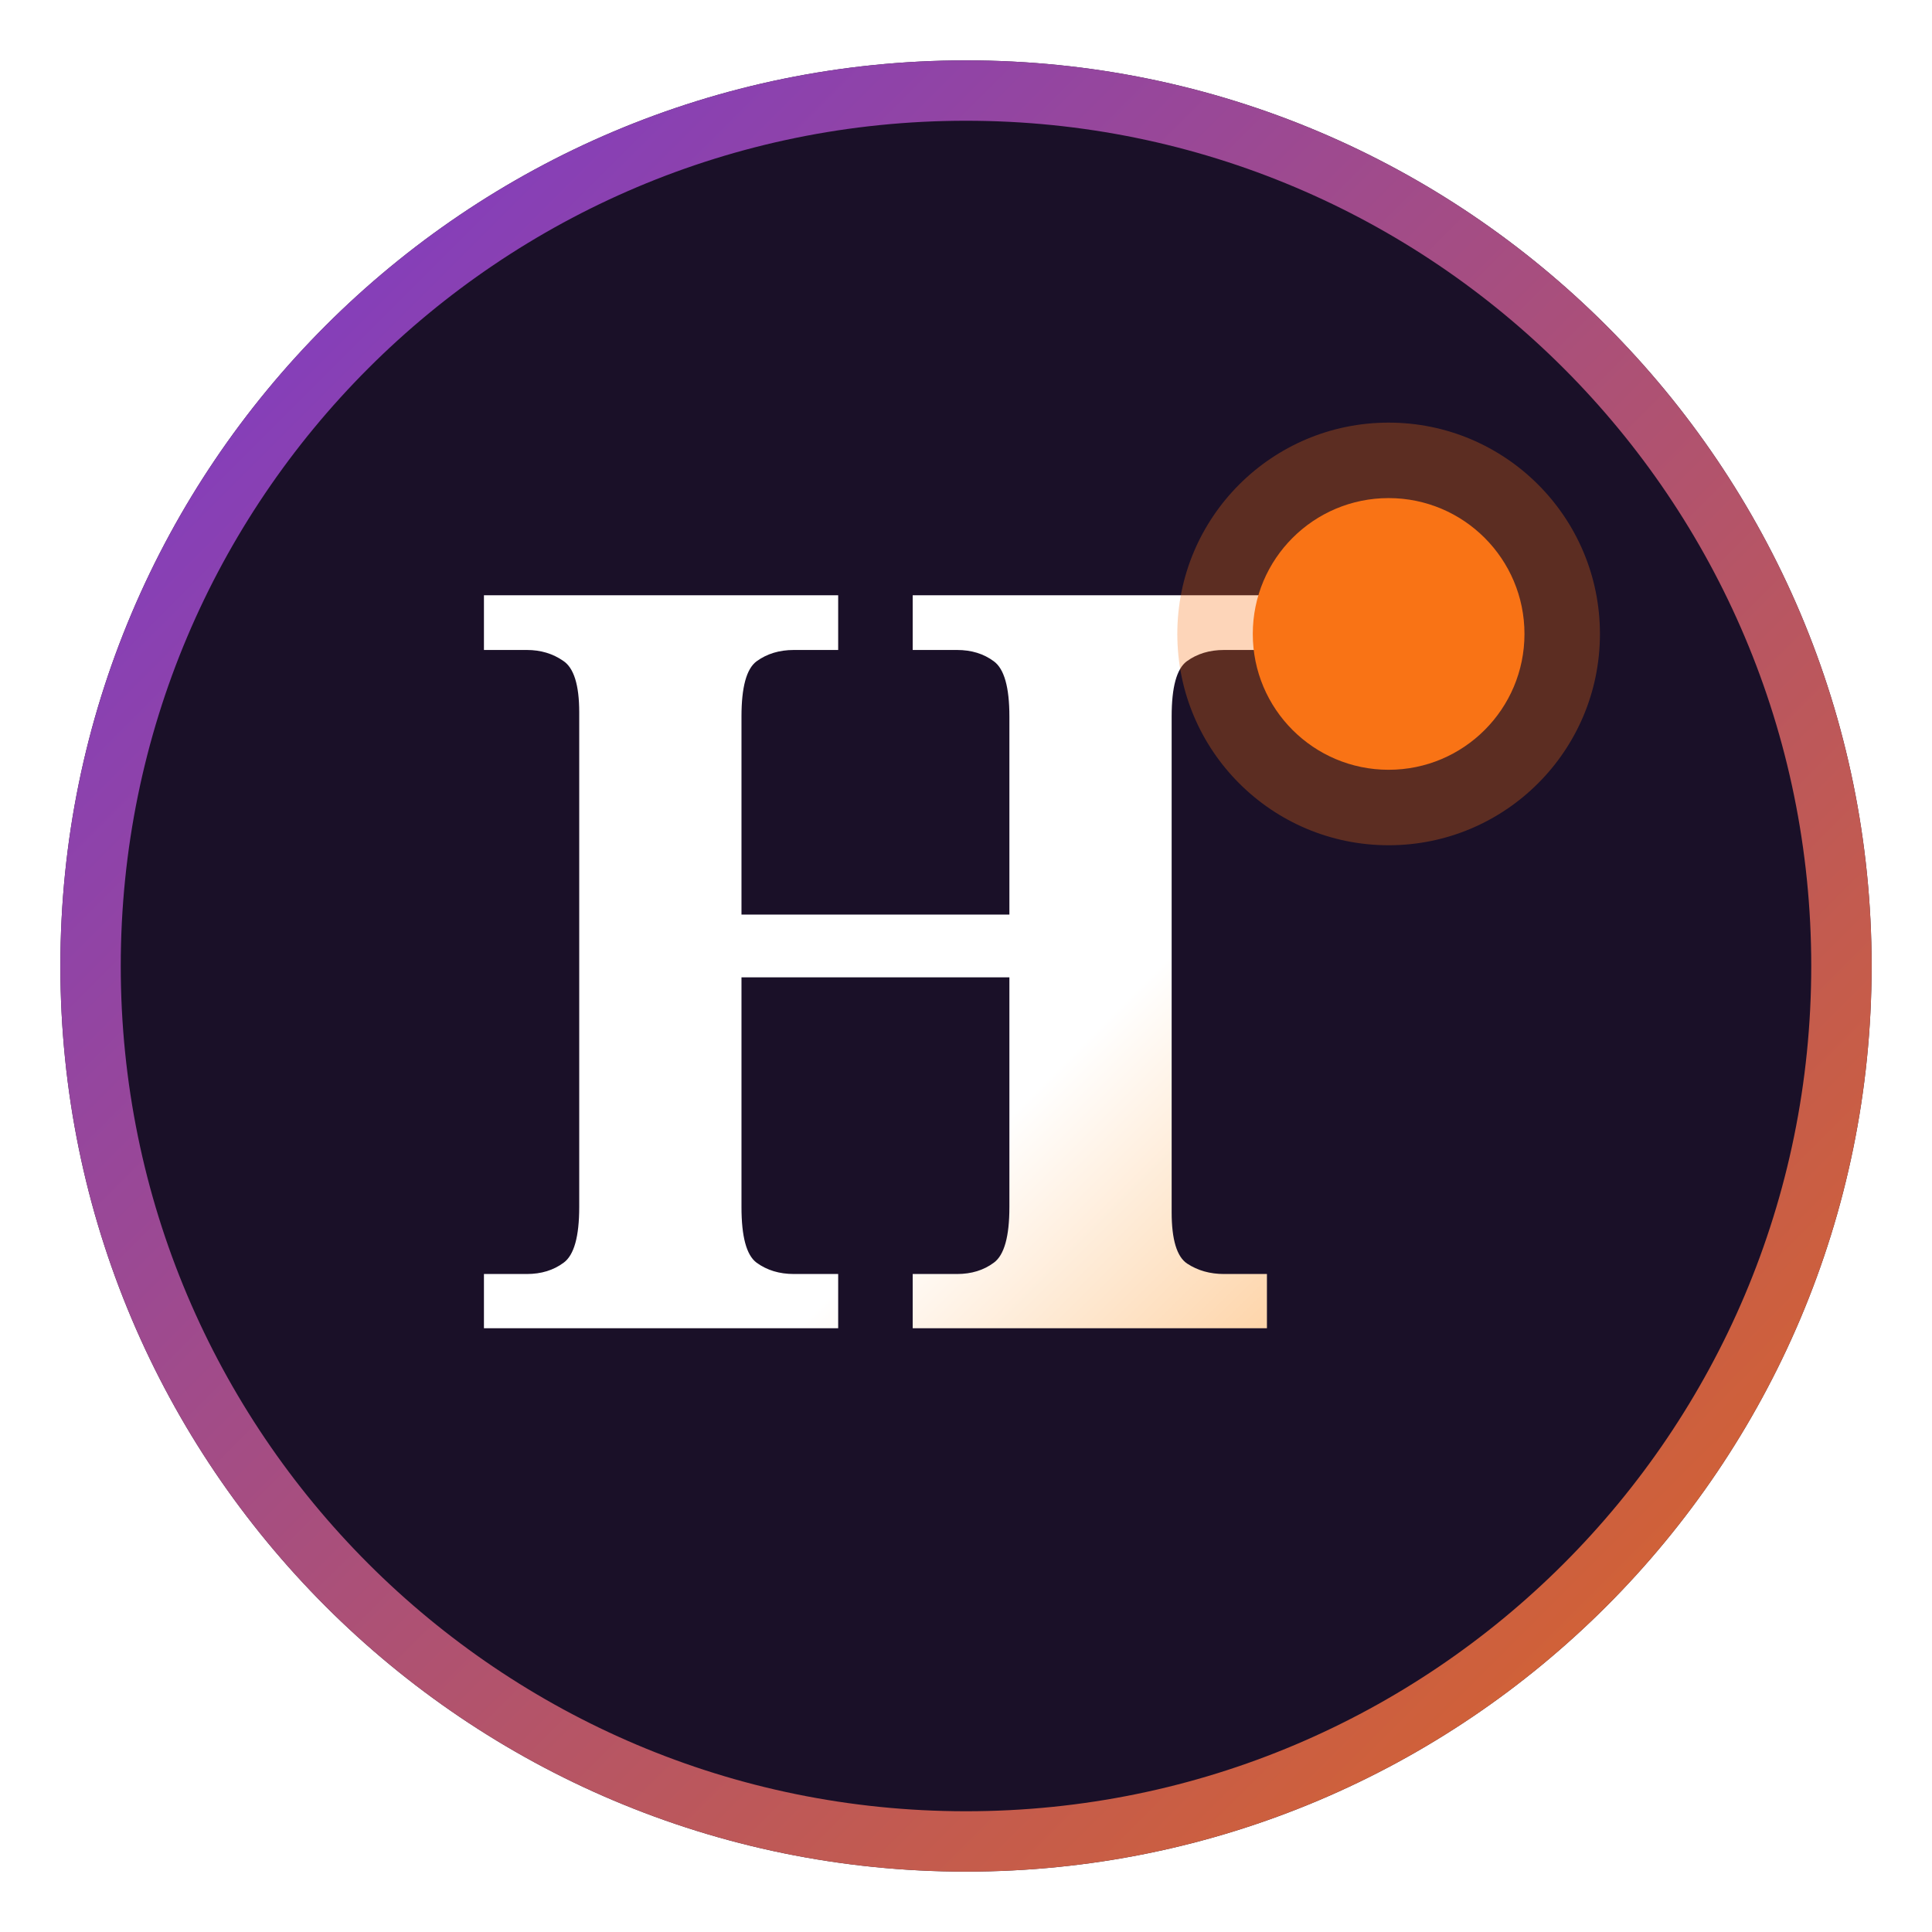
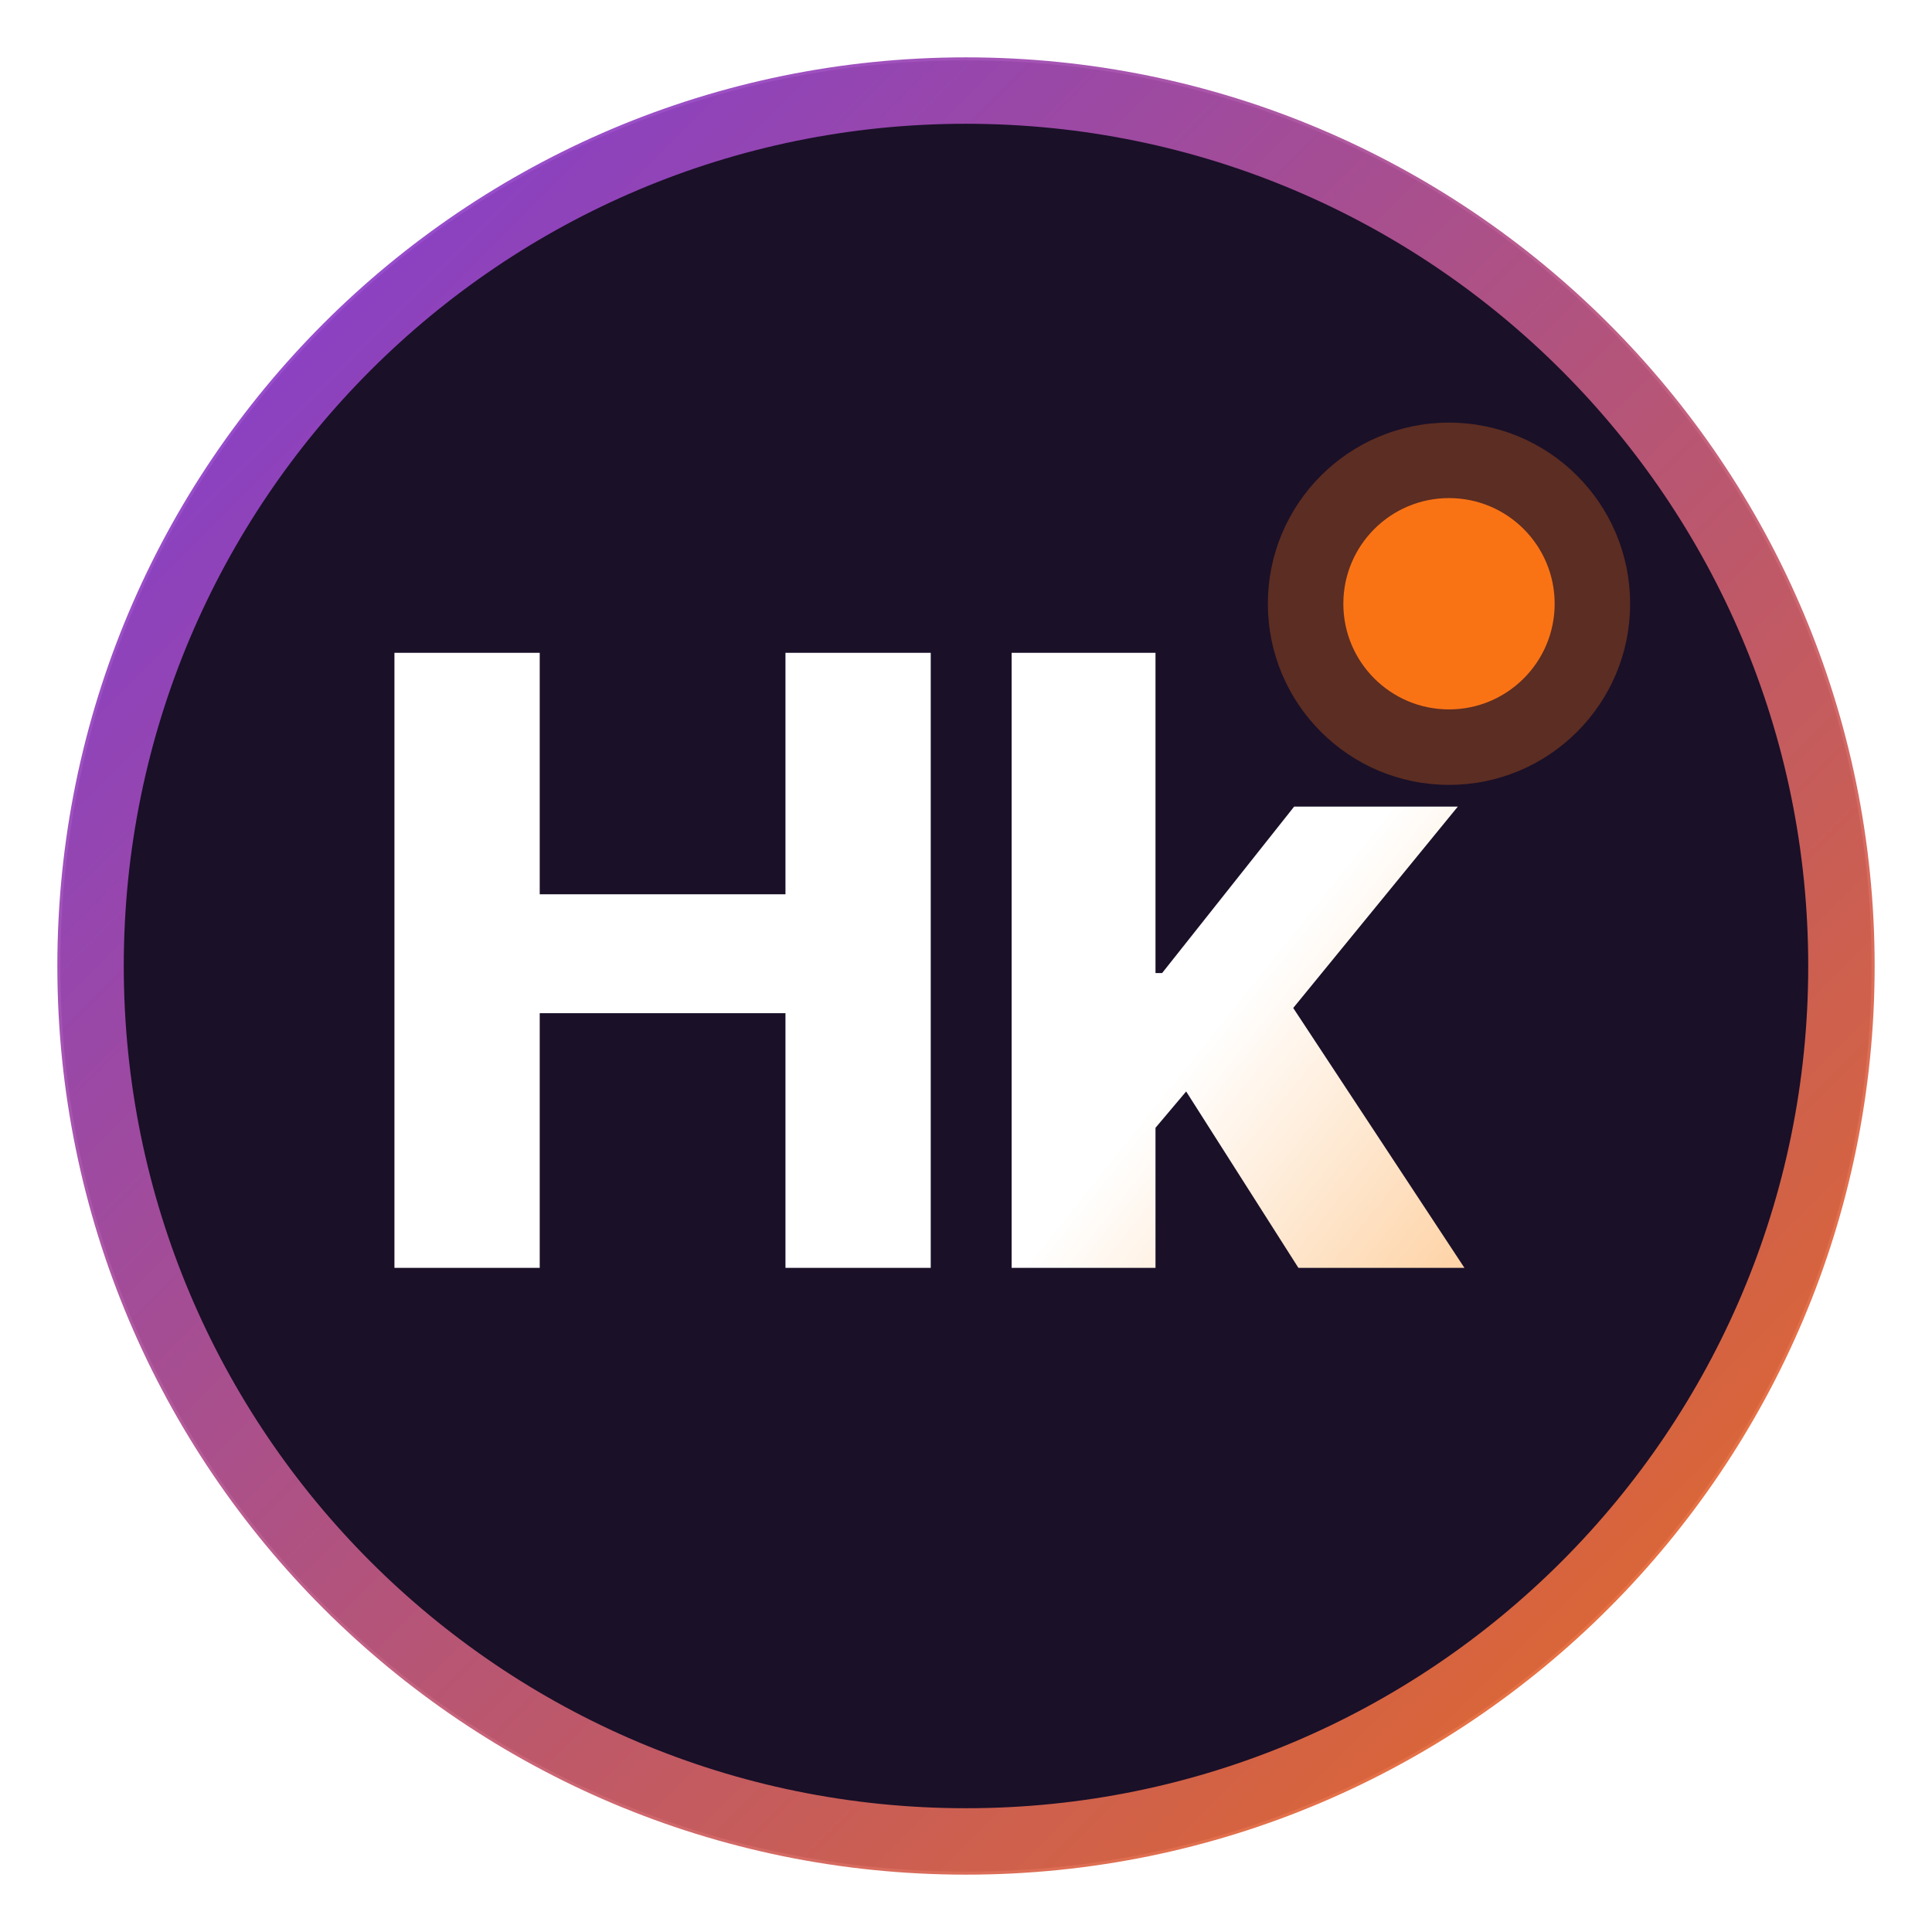
<svg xmlns="http://www.w3.org/2000/svg" viewBox="0 0 64 64" fill="none">
  <defs>
    <linearGradient id="hk-ring" x1="0" y1="0" x2="64" y2="64" gradientUnits="userSpaceOnUse">
      <stop offset="0%" stop-color="#7C3AED" />
      <stop offset="100%" stop-color="#F97316" />
    </linearGradient>
-     <linearGradient id="hk-letter" x1="16" y1="16" x2="48" y2="48" gradientUnits="userSpaceOnUse">
+     <linearGradient id="hk-letter" x1="12" y1="16" x2="52" y2="48" gradientUnits="userSpaceOnUse">
      <stop offset="0%" stop-color="#FFFFFF" />
-       <stop offset="60%" stop-color="#FFFFFF" />
+       <stop offset="65%" stop-color="#FFFFFF" />
      <stop offset="100%" stop-color="#FDBA74" />
    </linearGradient>
  </defs>
  <circle cx="32" cy="32" r="30" fill="#1A1028" />
-   <circle cx="32" cy="32" r="29" stroke="url(#hk-ring)" stroke-width="2" stroke-opacity="0.9" />
-   <text x="29" y="44" text-anchor="middle" font-family="'DM Serif Display', Georgia, serif" font-size="34" font-weight="bold" fill="url(#hk-letter)">H</text>
-   <circle cx="46" cy="21" r="4.5" fill="#F97316" />
-   <circle cx="46" cy="21" r="7" fill="#F97316" fill-opacity="0.3" />
+   <circle cx="32" cy="32" r="29" stroke="url(#hk-ring)" stroke-width="2.2" stroke-opacity="0.95" />
+   <text x="30" y="42" text-anchor="middle" font-family="'Bricolage Grotesque', 'Literata', Georgia, -apple-system, sans-serif" font-size="28" font-weight="800" letter-spacing="-0.5" fill="url(#hk-letter)">Hk</text>
+   <circle cx="48" cy="20" r="3.5" fill="#F97316" />
+   <circle cx="48" cy="20" r="6" fill="#F97316" fill-opacity="0.3" />
</svg>
